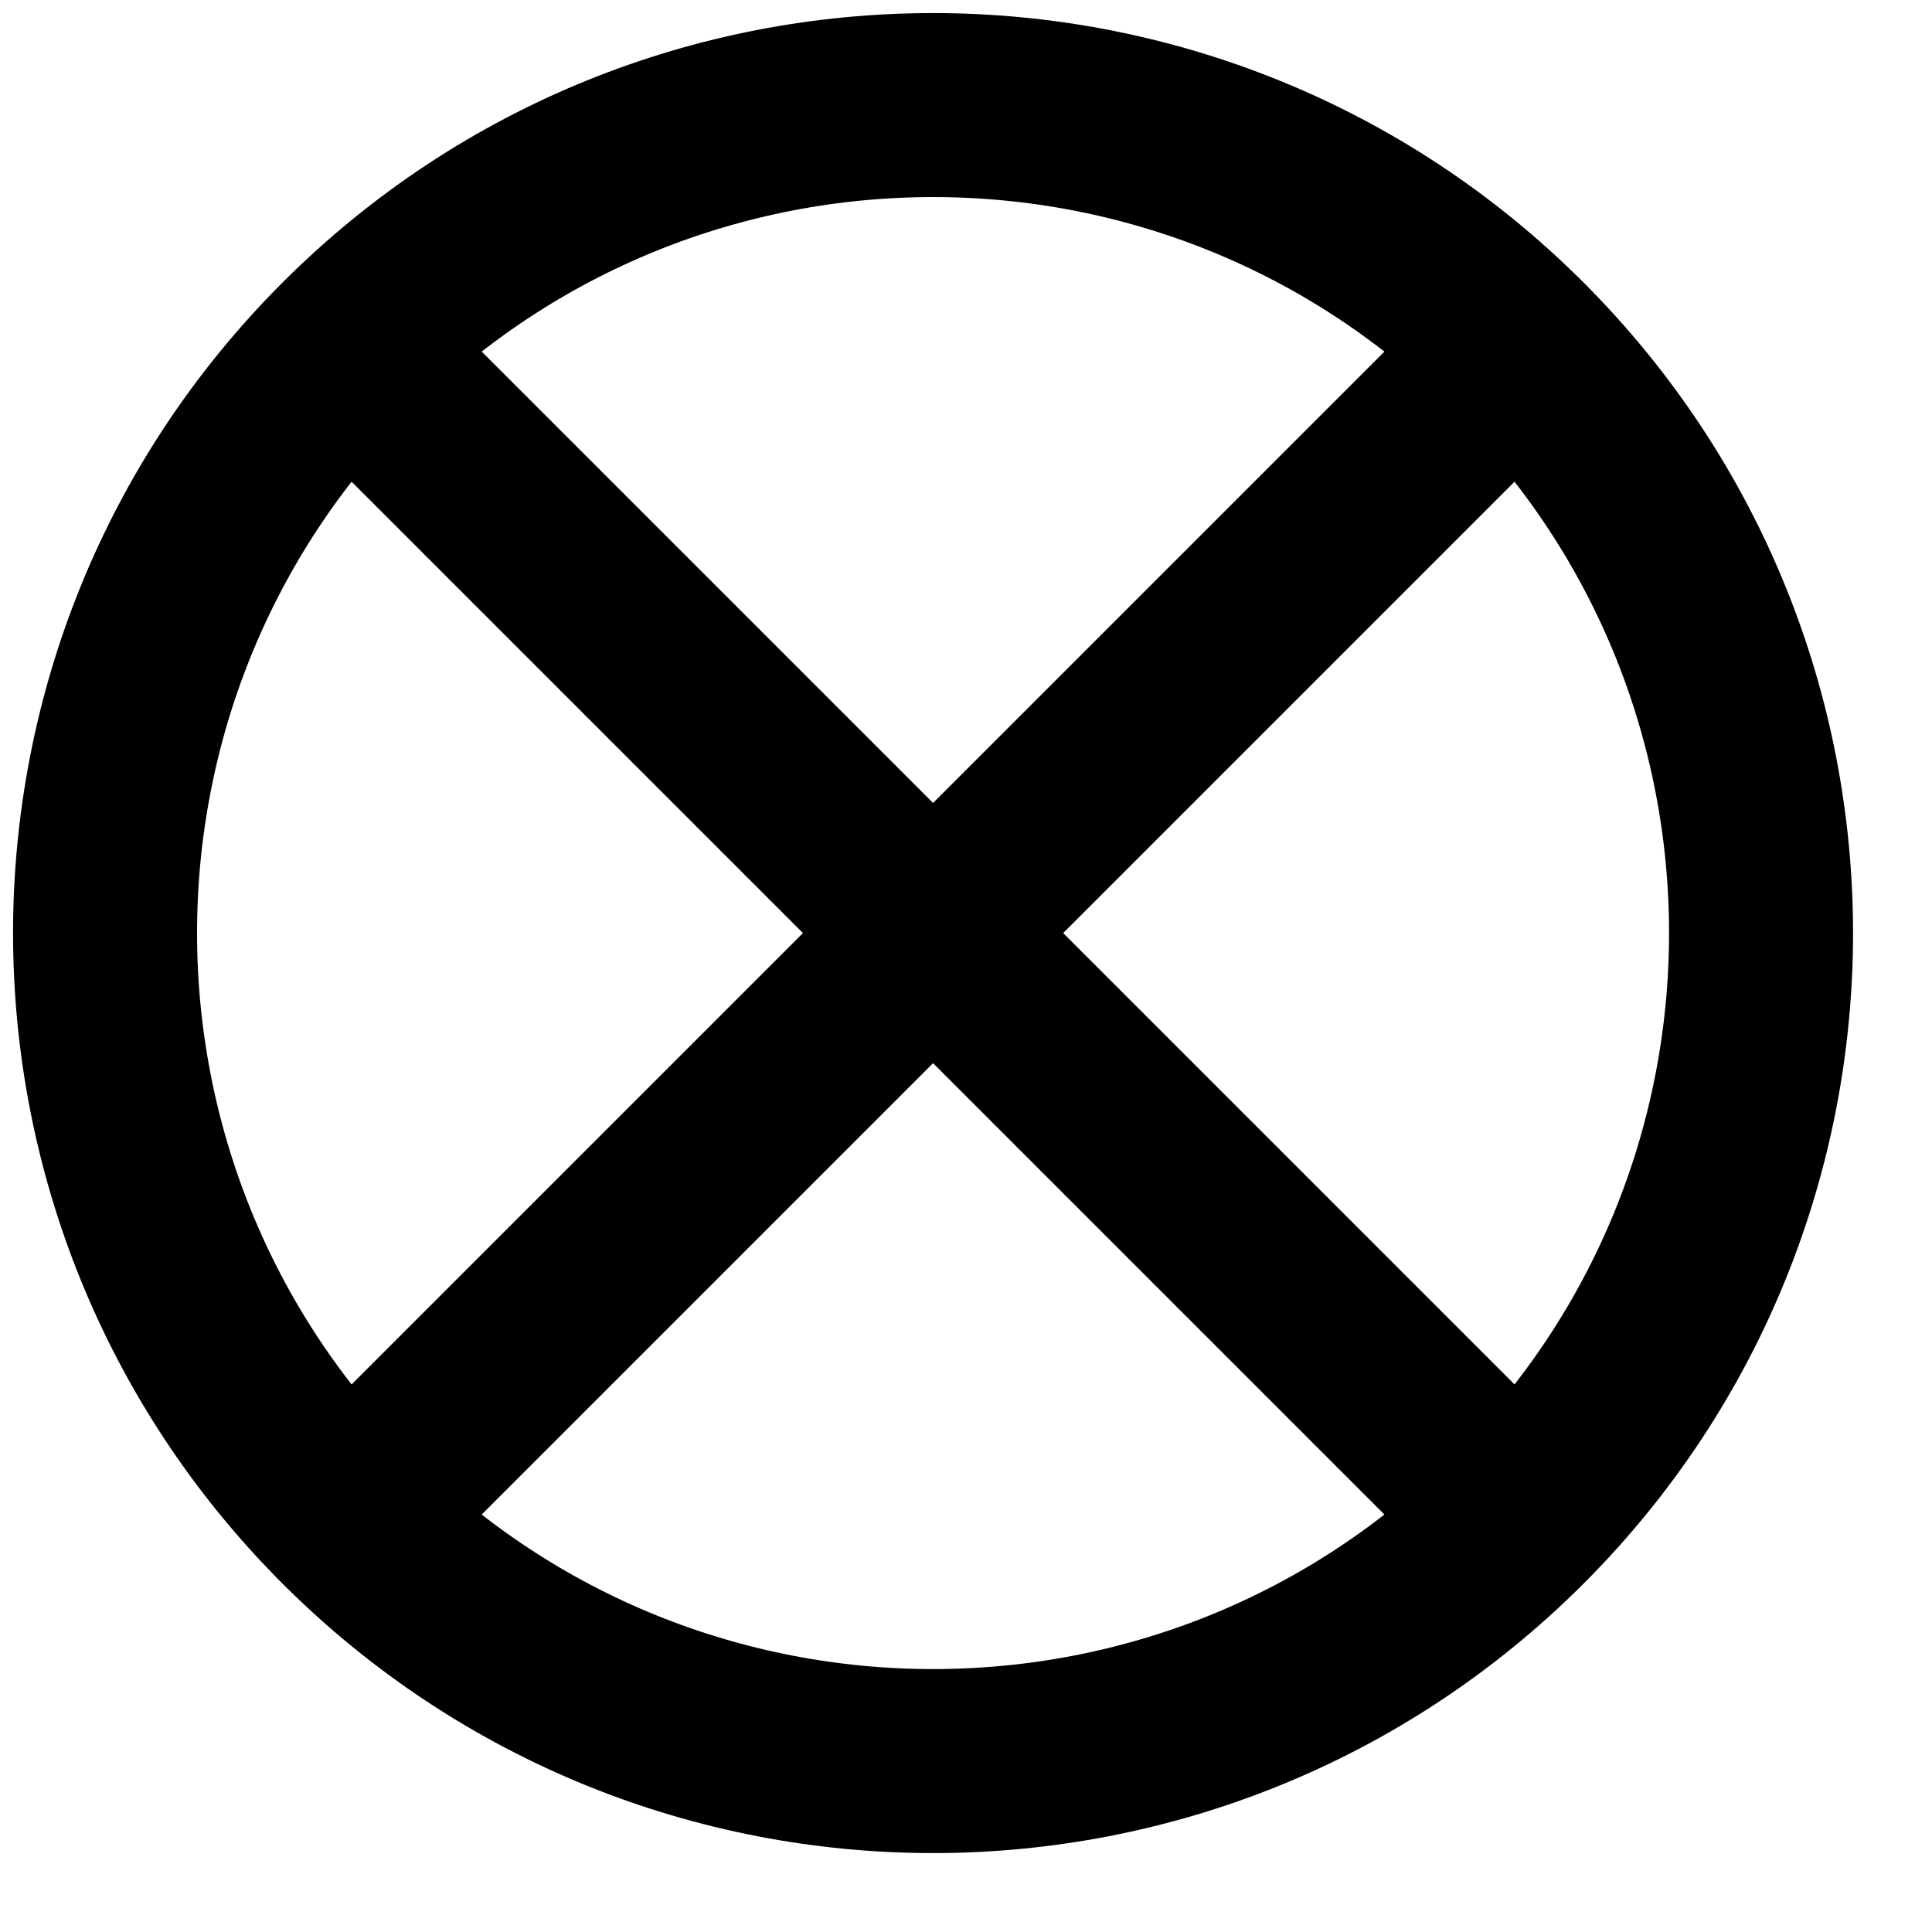
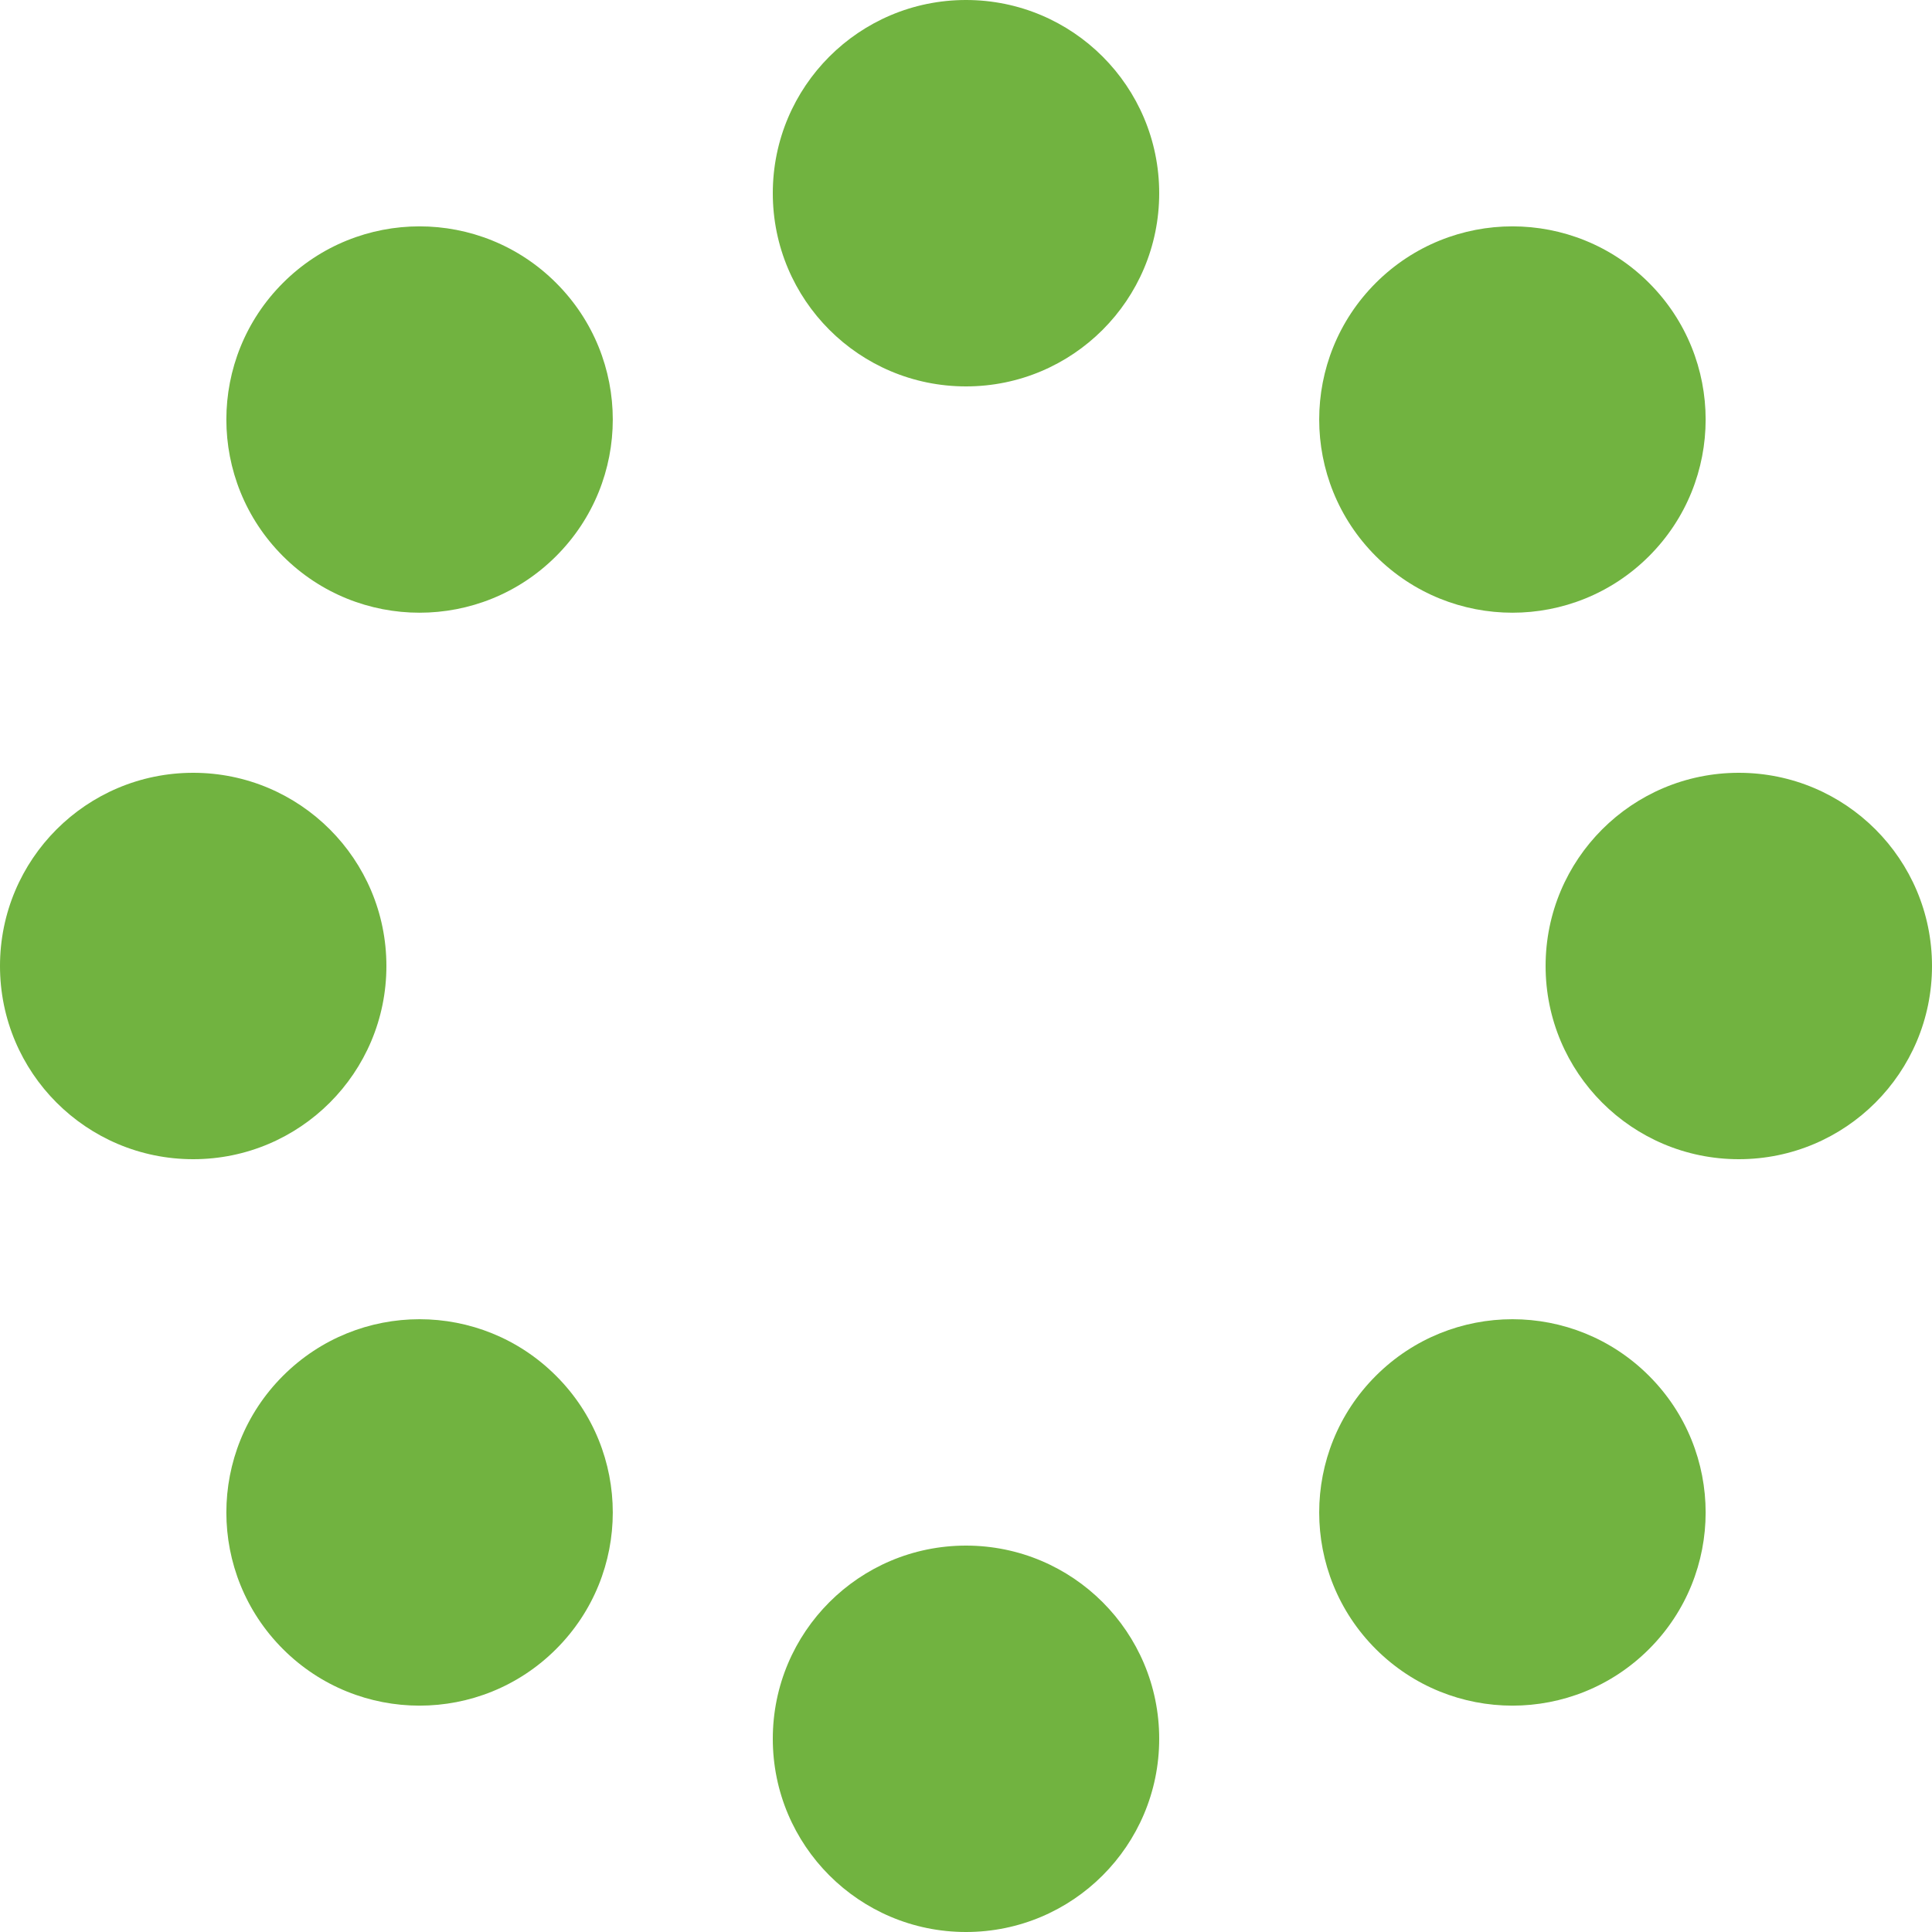
- <svg xmlns="http://www.w3.org/2000/svg" width="21" height="21" viewBox="0 0 21 21" fill="none">
-   <circle cx="10.142" cy="10.142" r="9" transform="rotate(-45 10.1421 10.1422)" stroke="currentColor" stroke-width="2" />
-   <line x1="4.071" y1="4.071" x2="16.799" y2="16.799" stroke="currentColor" stroke-width="2" />
-   <line x1="4.071" y1="16.213" x2="16.799" y2="3.485" stroke="currentColor" stroke-width="2" />
+ <svg xmlns="http://www.w3.org/2000/svg" width="20" height="20" viewBox="0 0 20 20" fill="none">
+   <path fill-rule="evenodd" clip-rule="evenodd" d="M10 4C11.105 4 12 3.105 12 2C12 0.895 11.105 0 10 0C8.895 0 8 0.895 8 2C8 3.105 8.895 4 10 4ZM10 20C11.105 20 12 19.105 12 18C12 16.895 11.105 16 10 16C8.895 16 8 16.895 8 18C8 19.105 8.895 20 10 20ZM4 10C4 11.105 3.105 12 2 12C0.895 12 0 11.105 0 10C0 8.895 0.895 8 2 8C3.105 8 4 8.895 4 10ZM18 12C19.105 12 20 11.105 20 10C20 8.895 19.105 8 18 8C16.895 8 16 8.895 16 10C16 11.105 16.895 12 18 12ZM17.071 5.757C16.29 6.538 15.024 6.538 14.242 5.757C13.461 4.976 13.461 3.71 14.242 2.929C15.024 2.148 16.29 2.148 17.071 2.929C17.852 3.71 17.852 4.976 17.071 5.757ZM2.929 17.071C3.71 17.852 4.976 17.852 5.757 17.071C6.539 16.29 6.539 15.024 5.757 14.243C4.976 13.461 3.71 13.461 2.929 14.243C2.148 15.024 2.148 16.29 2.929 17.071ZM5.757 5.757C4.976 6.538 3.71 6.538 2.929 5.757C2.148 4.976 2.148 3.71 2.929 2.929C3.71 2.148 4.976 2.148 5.757 2.929C6.539 3.71 6.539 4.976 5.757 5.757ZM14.242 17.071C15.024 17.852 16.29 17.852 17.071 17.071C17.852 16.29 17.852 15.024 17.071 14.243C16.29 13.461 15.024 13.461 14.242 14.243C13.461 15.024 13.461 16.29 14.242 17.071Z" fill="#71B340" />
</svg>
